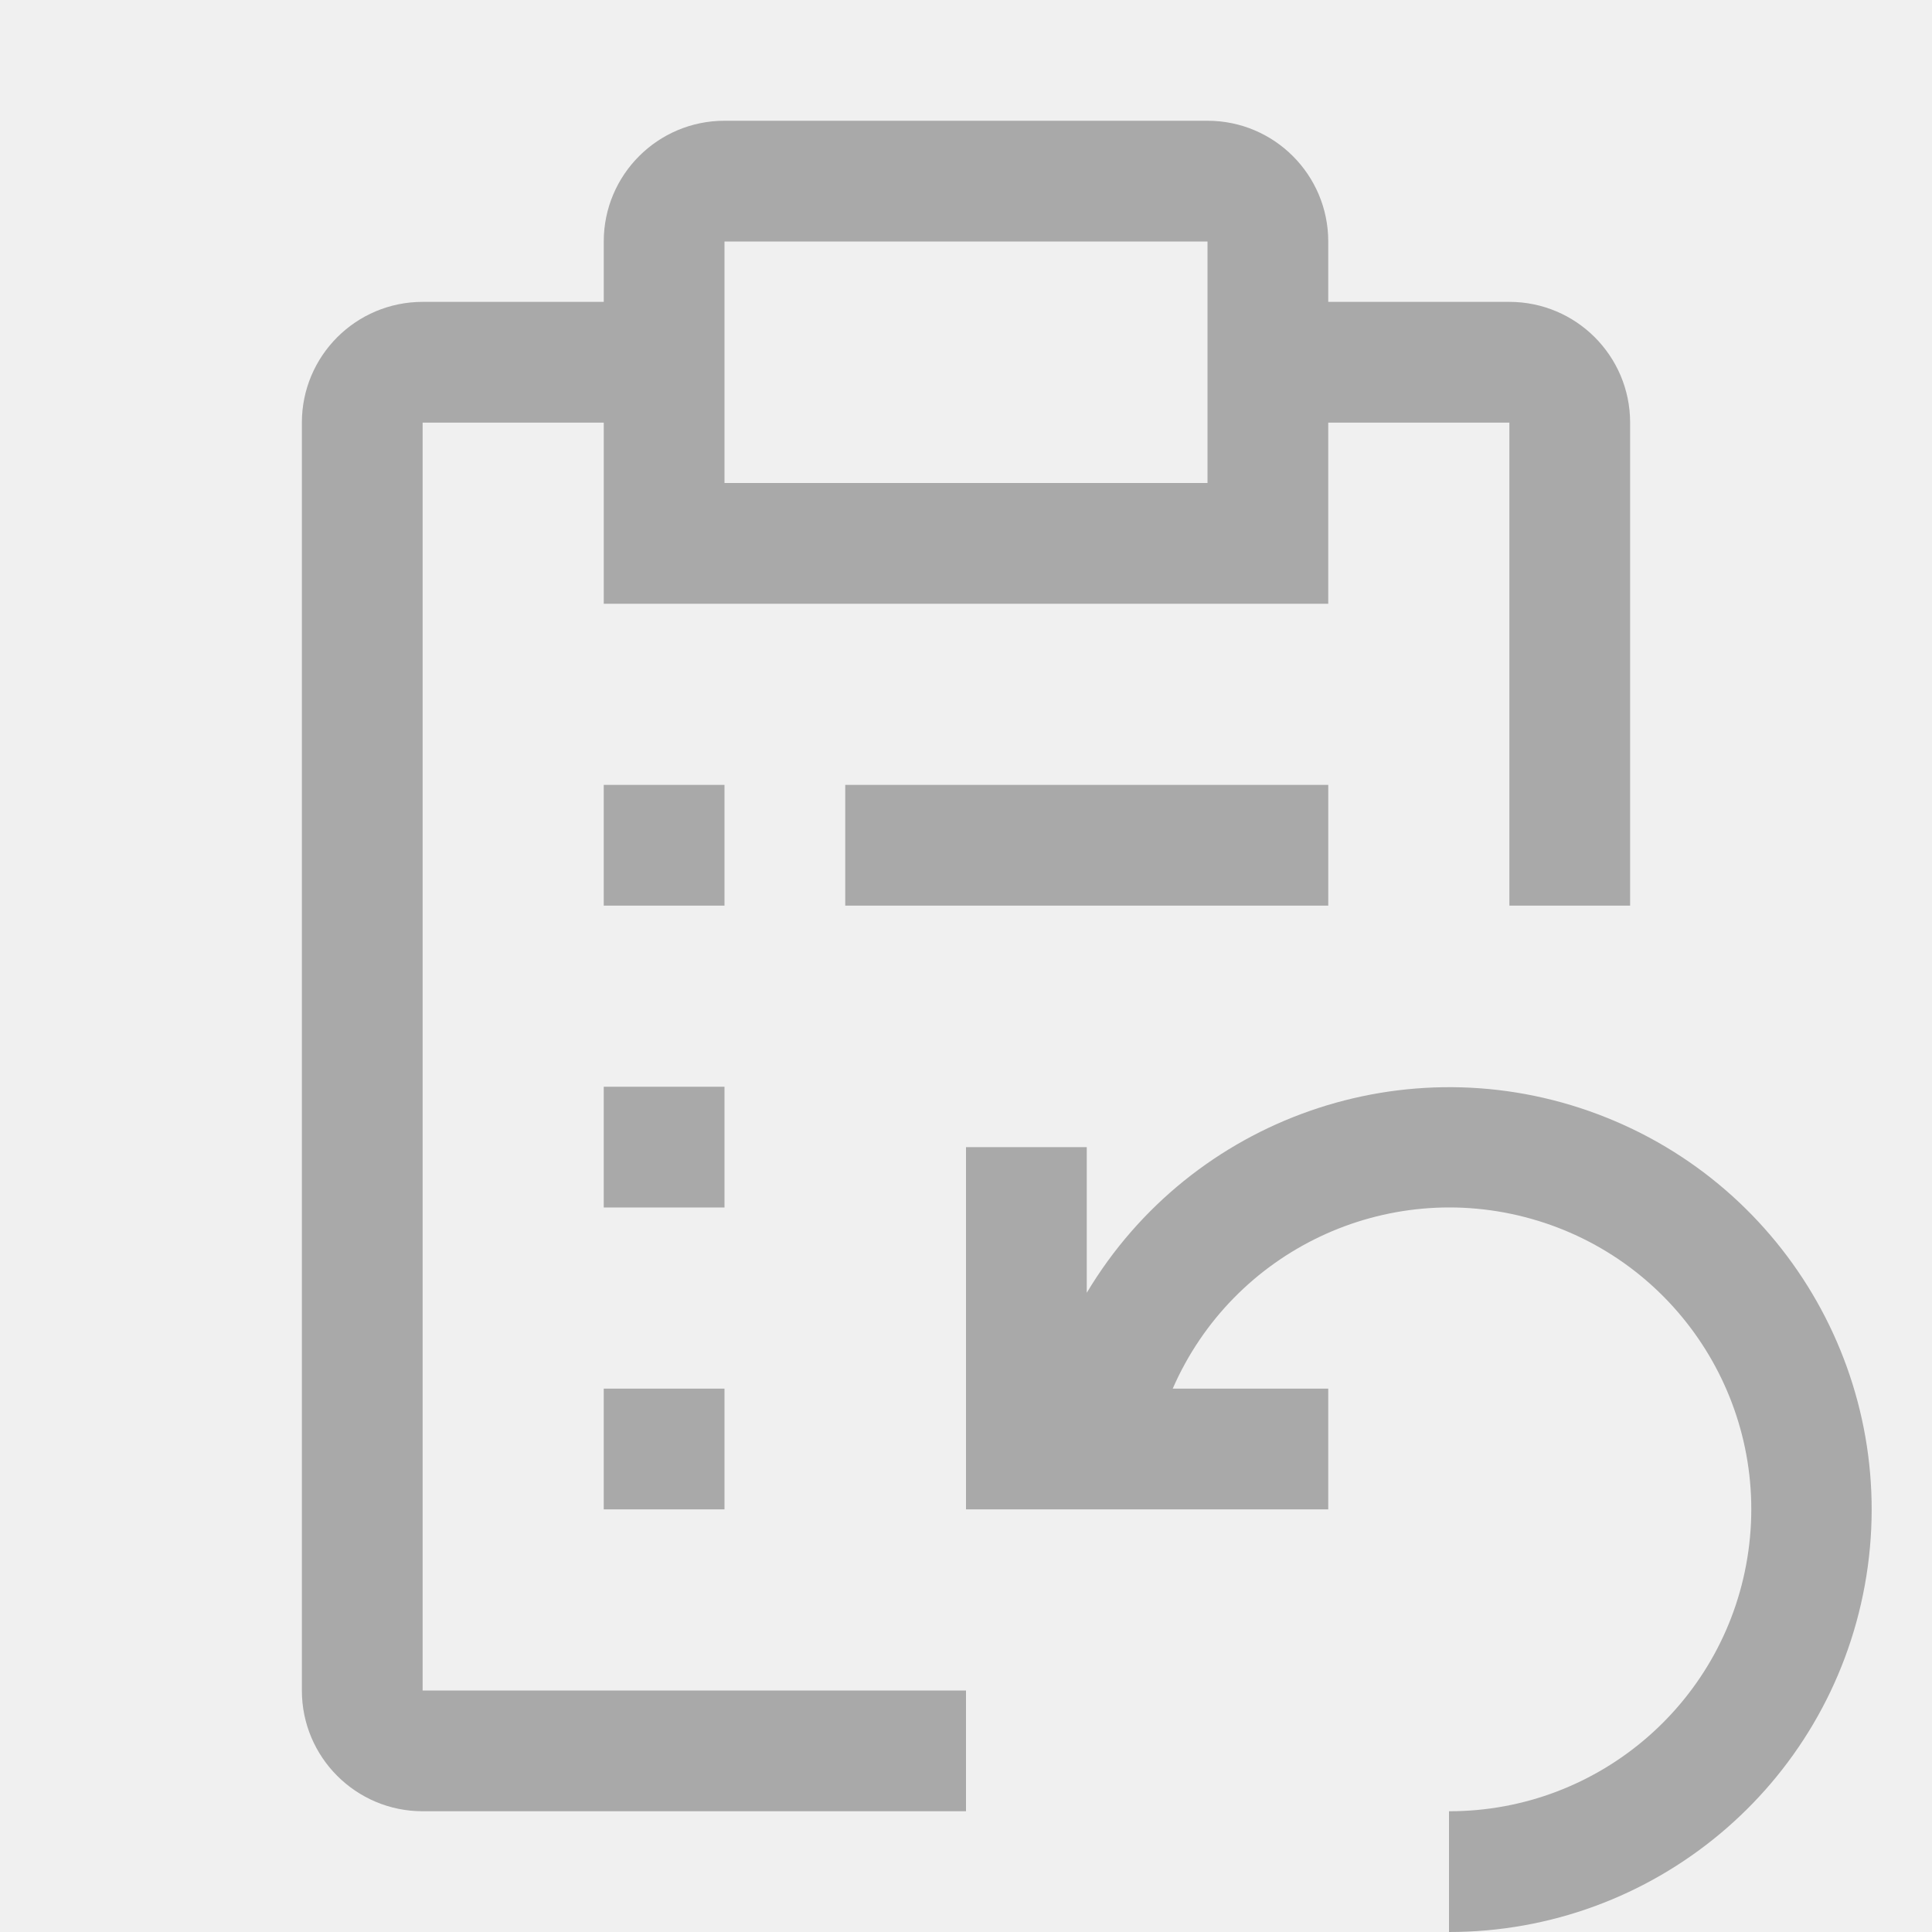
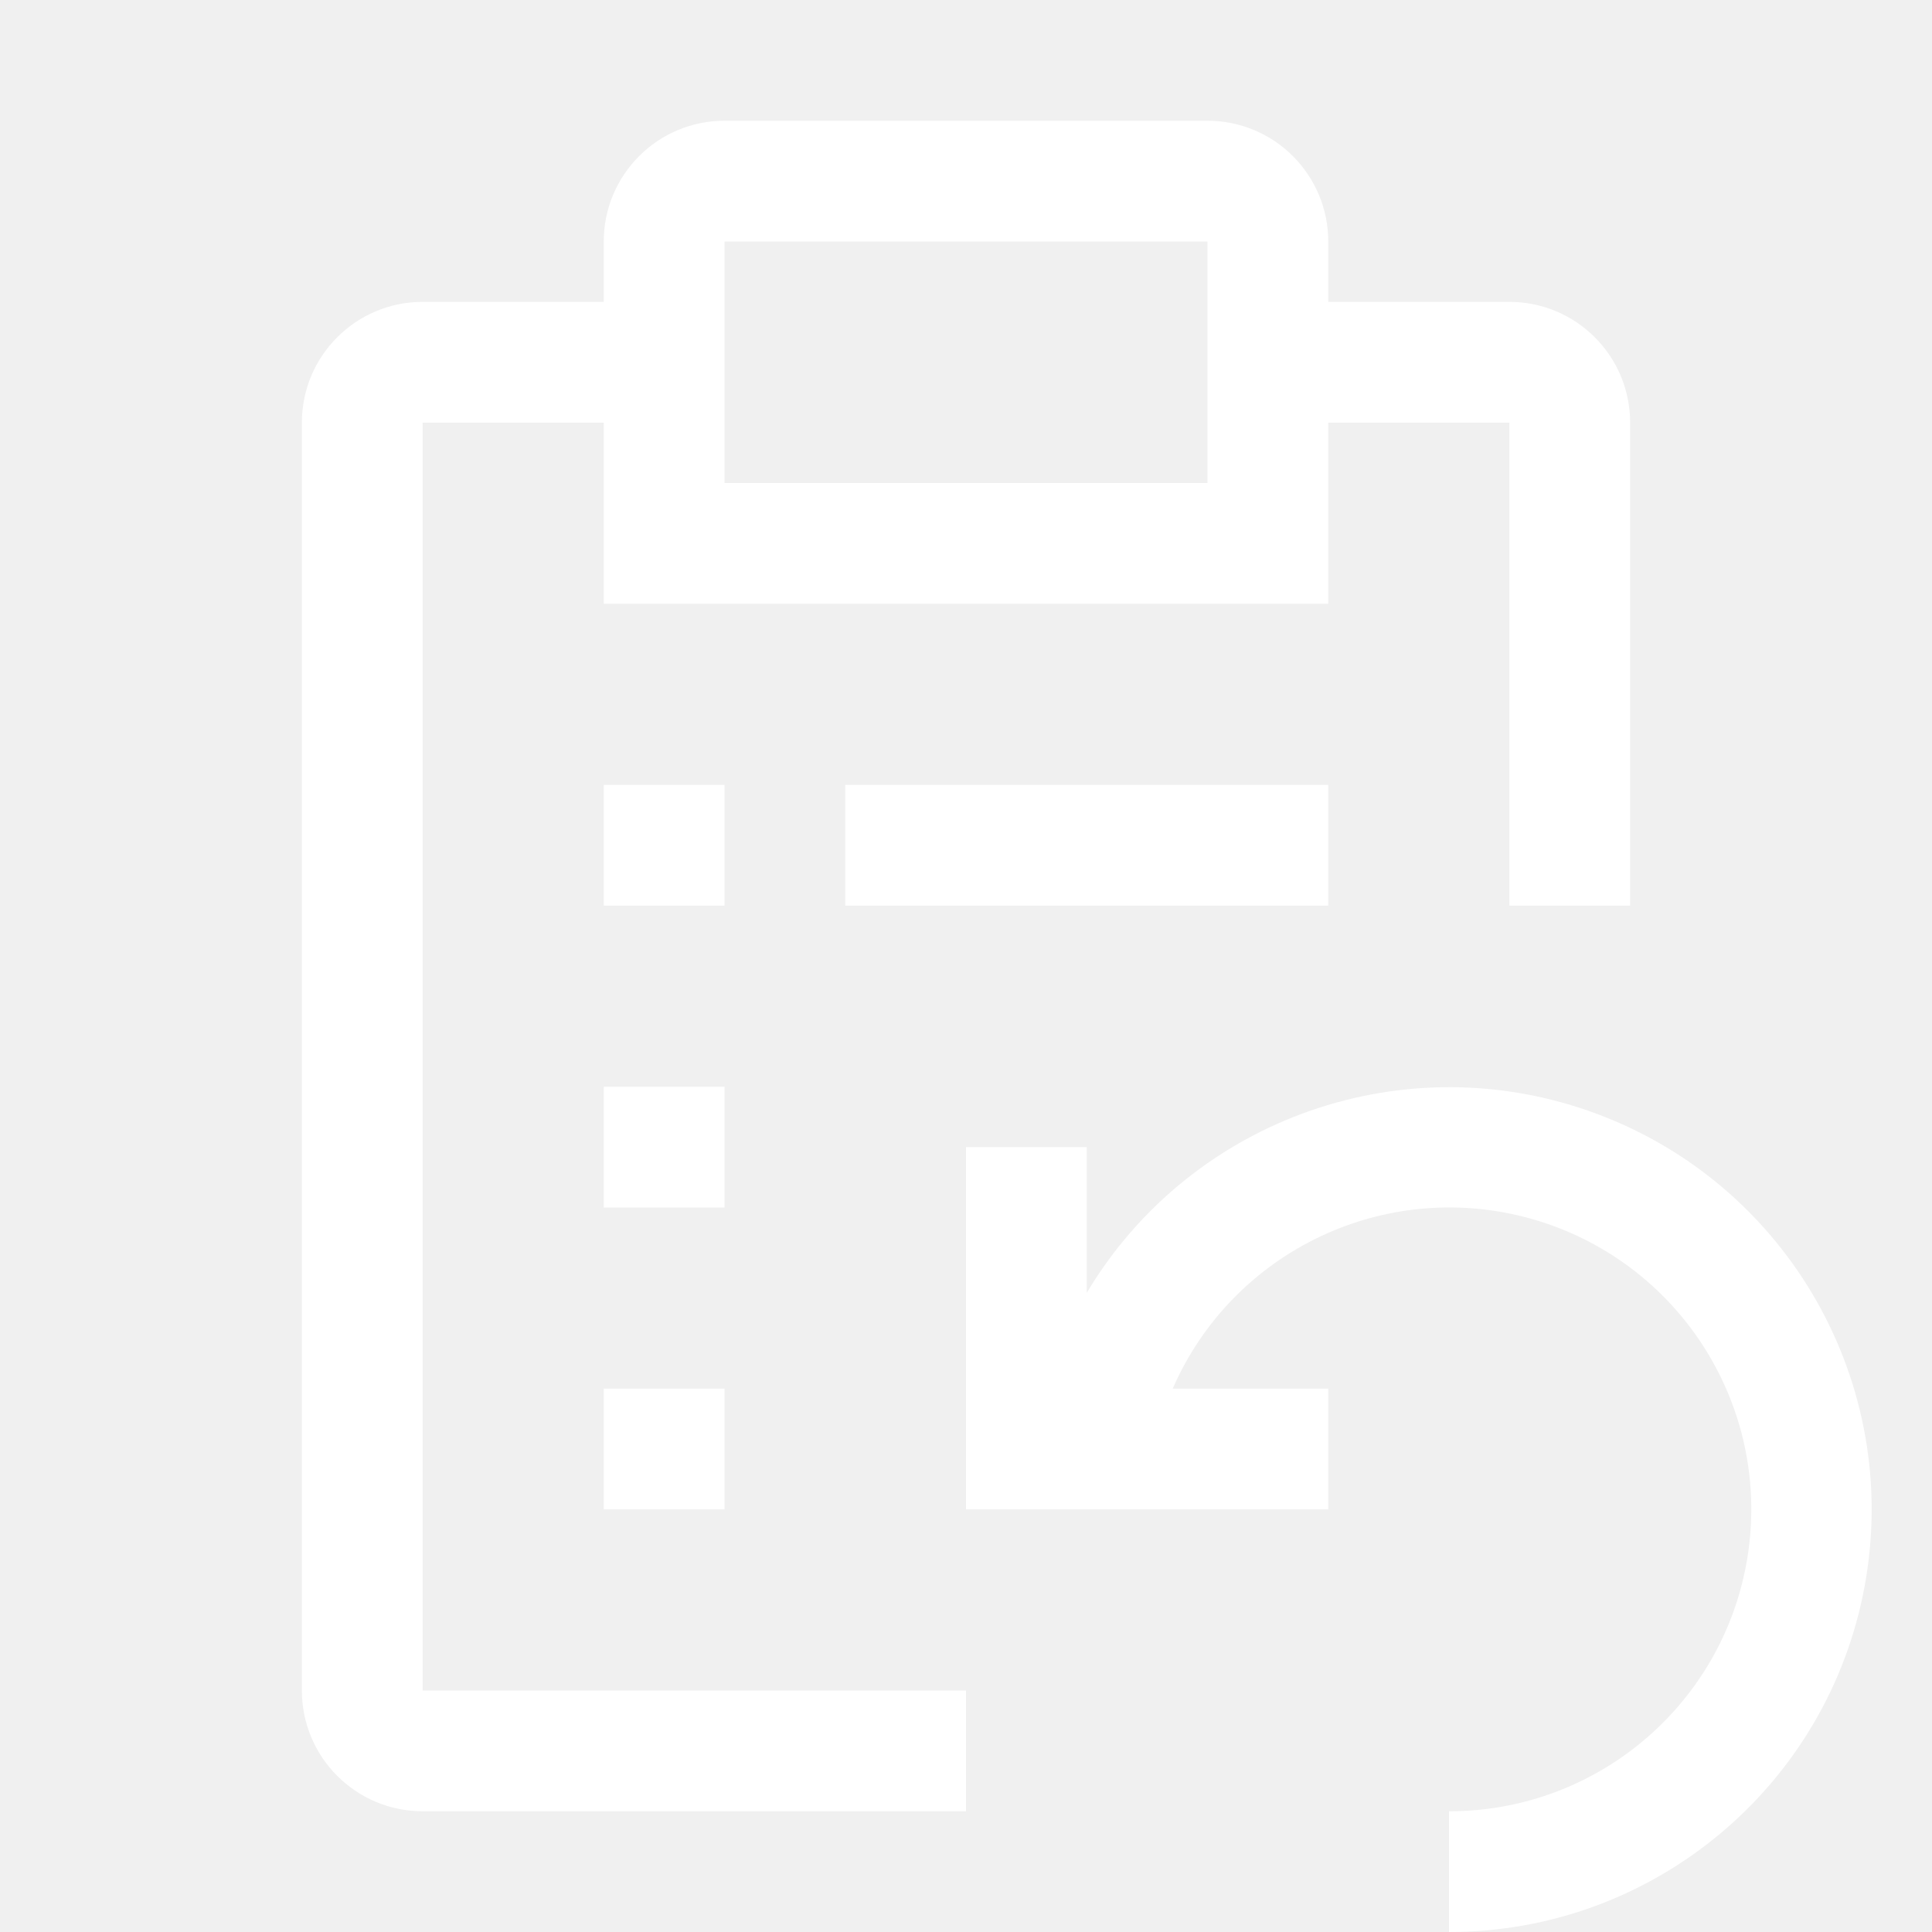
<svg xmlns="http://www.w3.org/2000/svg" width="24" height="24" viewBox="0 0 32 32">
-   <path fill="darkgray" d="M10 13h2v2h-2zm4 0h8v2h-8zm-4 5h2v2h-2zm0 5h2v2h-2z" />
-   <path fill="darkgray" d="M7 28V7h3v3h12V7h3v8h2V7a2 2 0 0 0-2-2h-3V4a2 2 0 0 0-2-2h-8a2 2 0 0 0-2 2v1H7a2 2 0 0 0-2 2v21a2 2 0 0 0 2 2h9v-2Zm5-24h8v4h-8Z" />
-   <path fill="darkgray" d="M18 19v2.413A6.996 6.996 0 1 1 24 32v-2a5 5 0 1 0-4.576-7H22v2h-6v-6Z" />
+   <path fill="white" d="M10 13h2v2h-2zm4 0h8v2h-8zm-4 5h2v2h-2zm0 5h2v2h-2z" />
+   <path fill="white" d="M7 28V7h3v3h12V7h3v8h2V7a2 2 0 0 0-2-2h-3V4a2 2 0 0 0-2-2h-8a2 2 0 0 0-2 2v1H7a2 2 0 0 0-2 2v21a2 2 0 0 0 2 2h9v-2Zm5-24h8v4h-8Z" />
+   <path fill="white" d="M18 19v2.413A6.996 6.996 0 1 1 24 32v-2a5 5 0 1 0-4.576-7H22v2h-6v-6Z" />
</svg>
